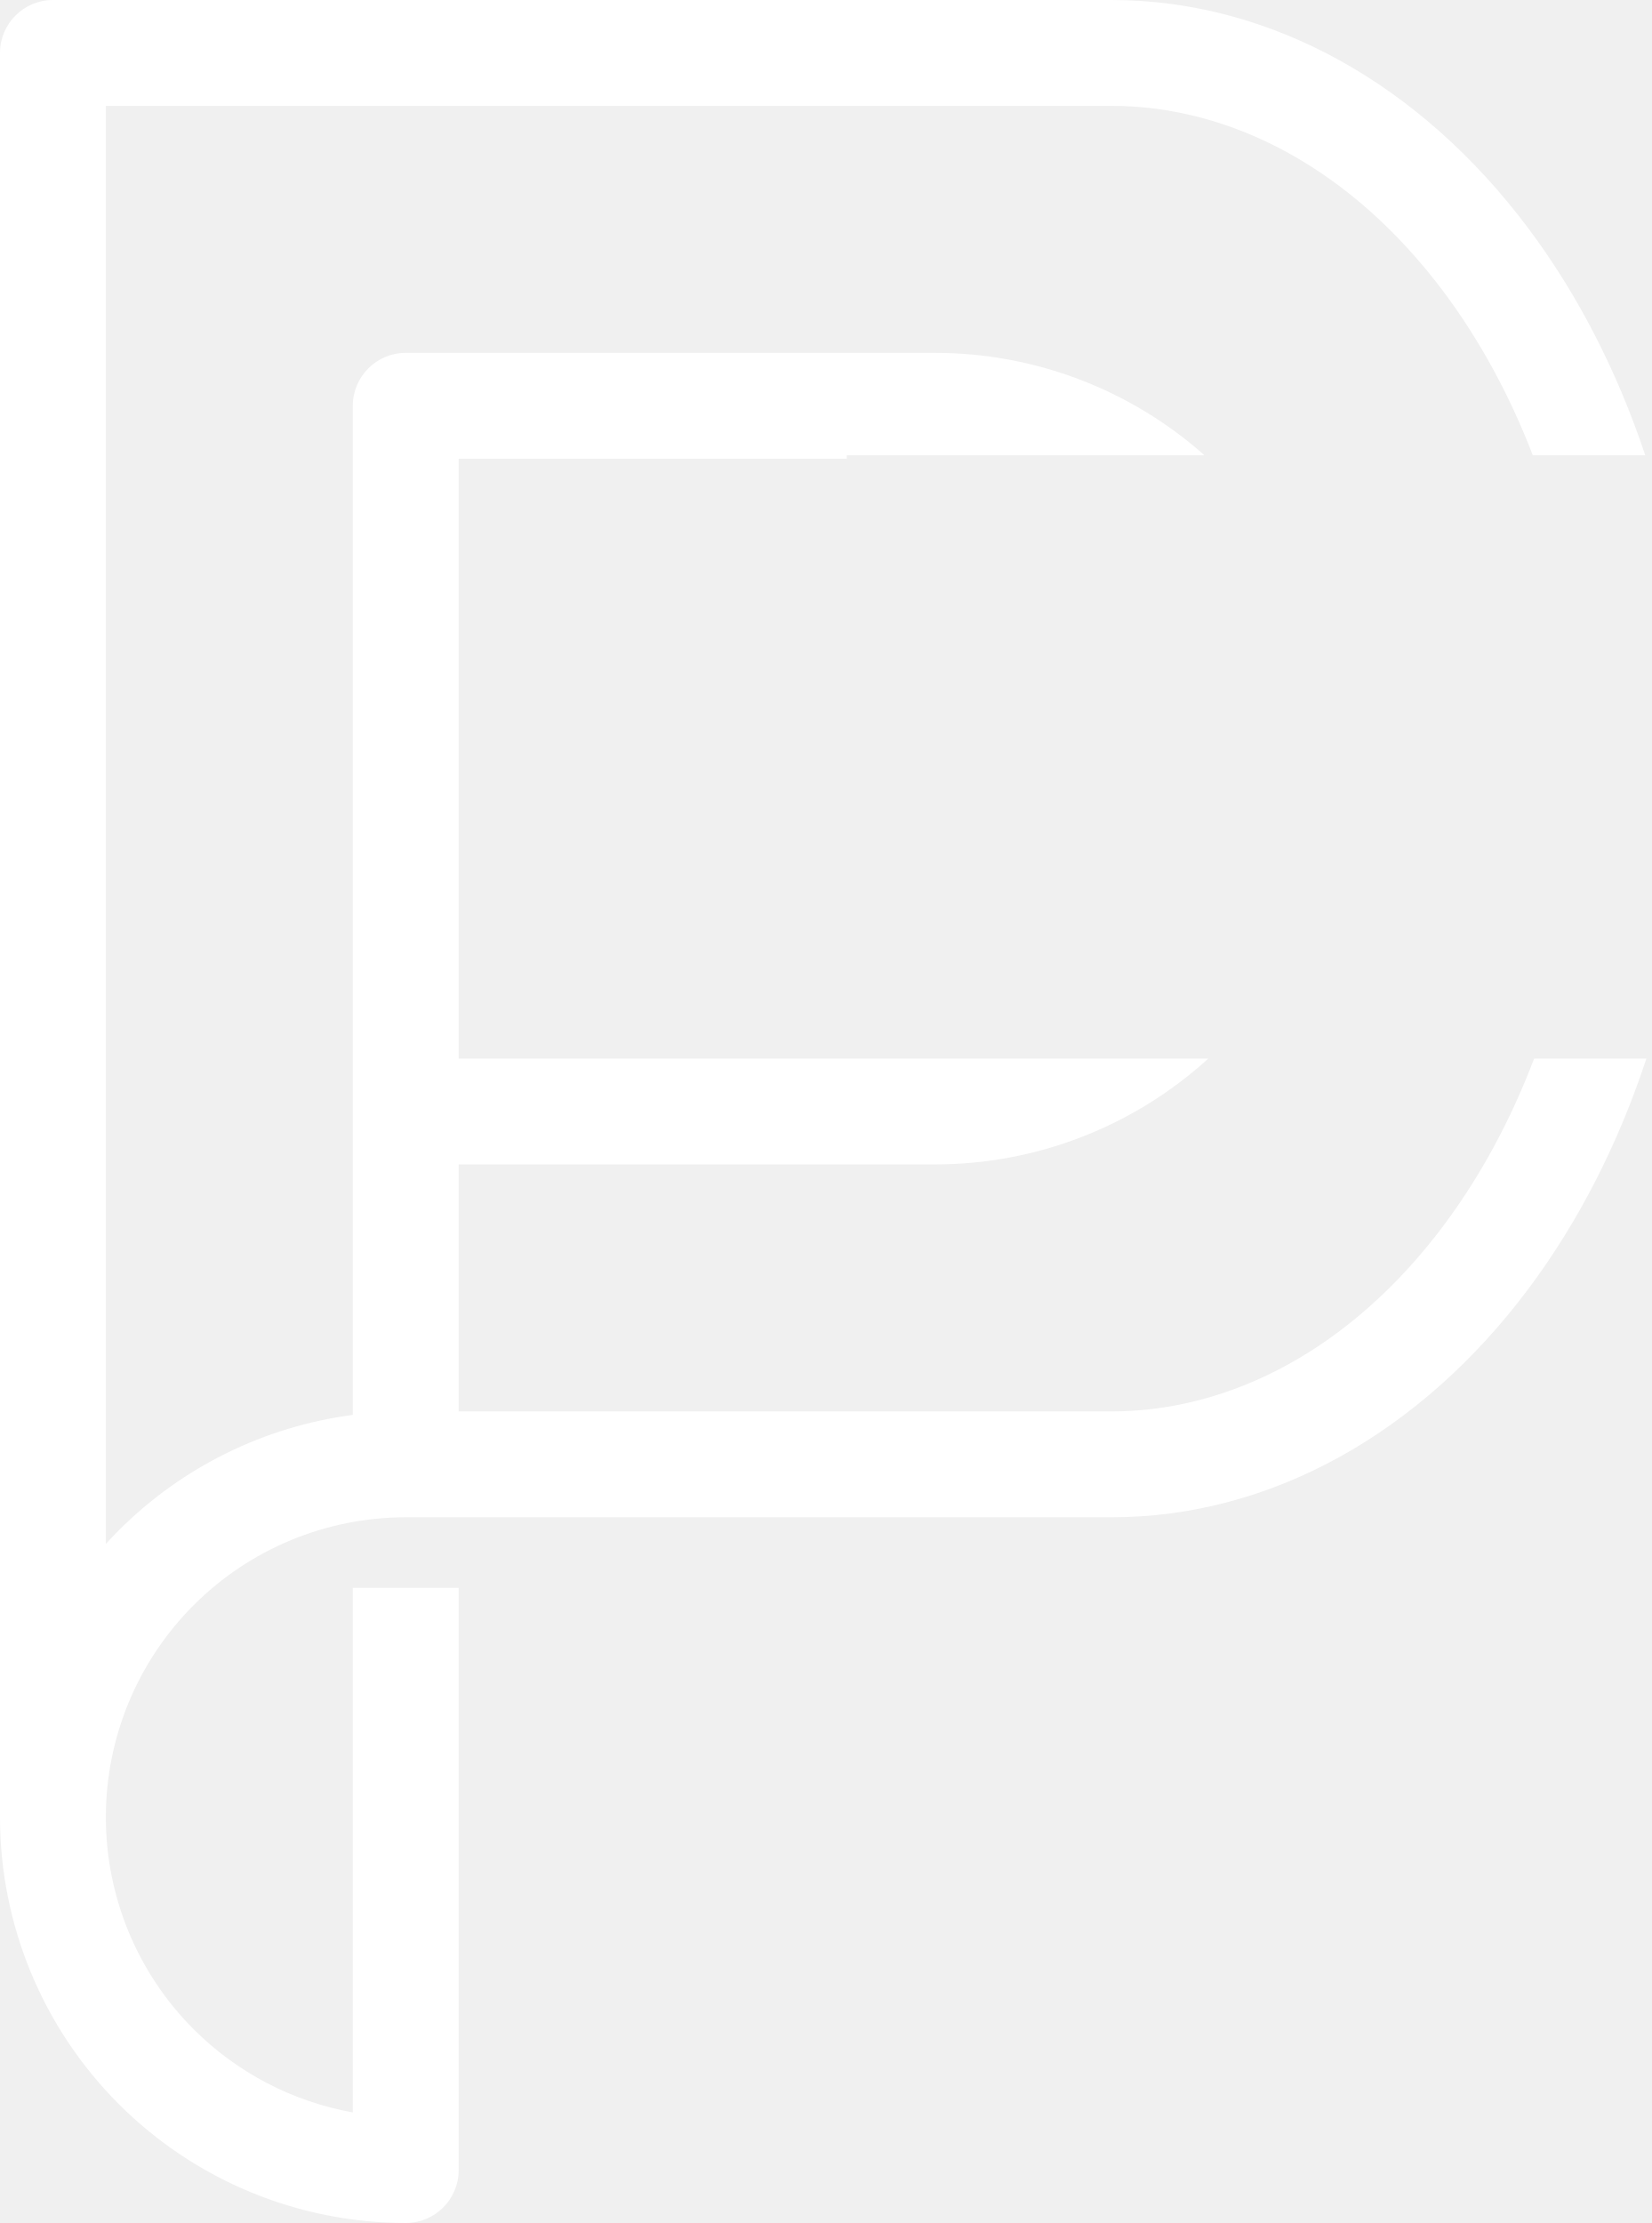
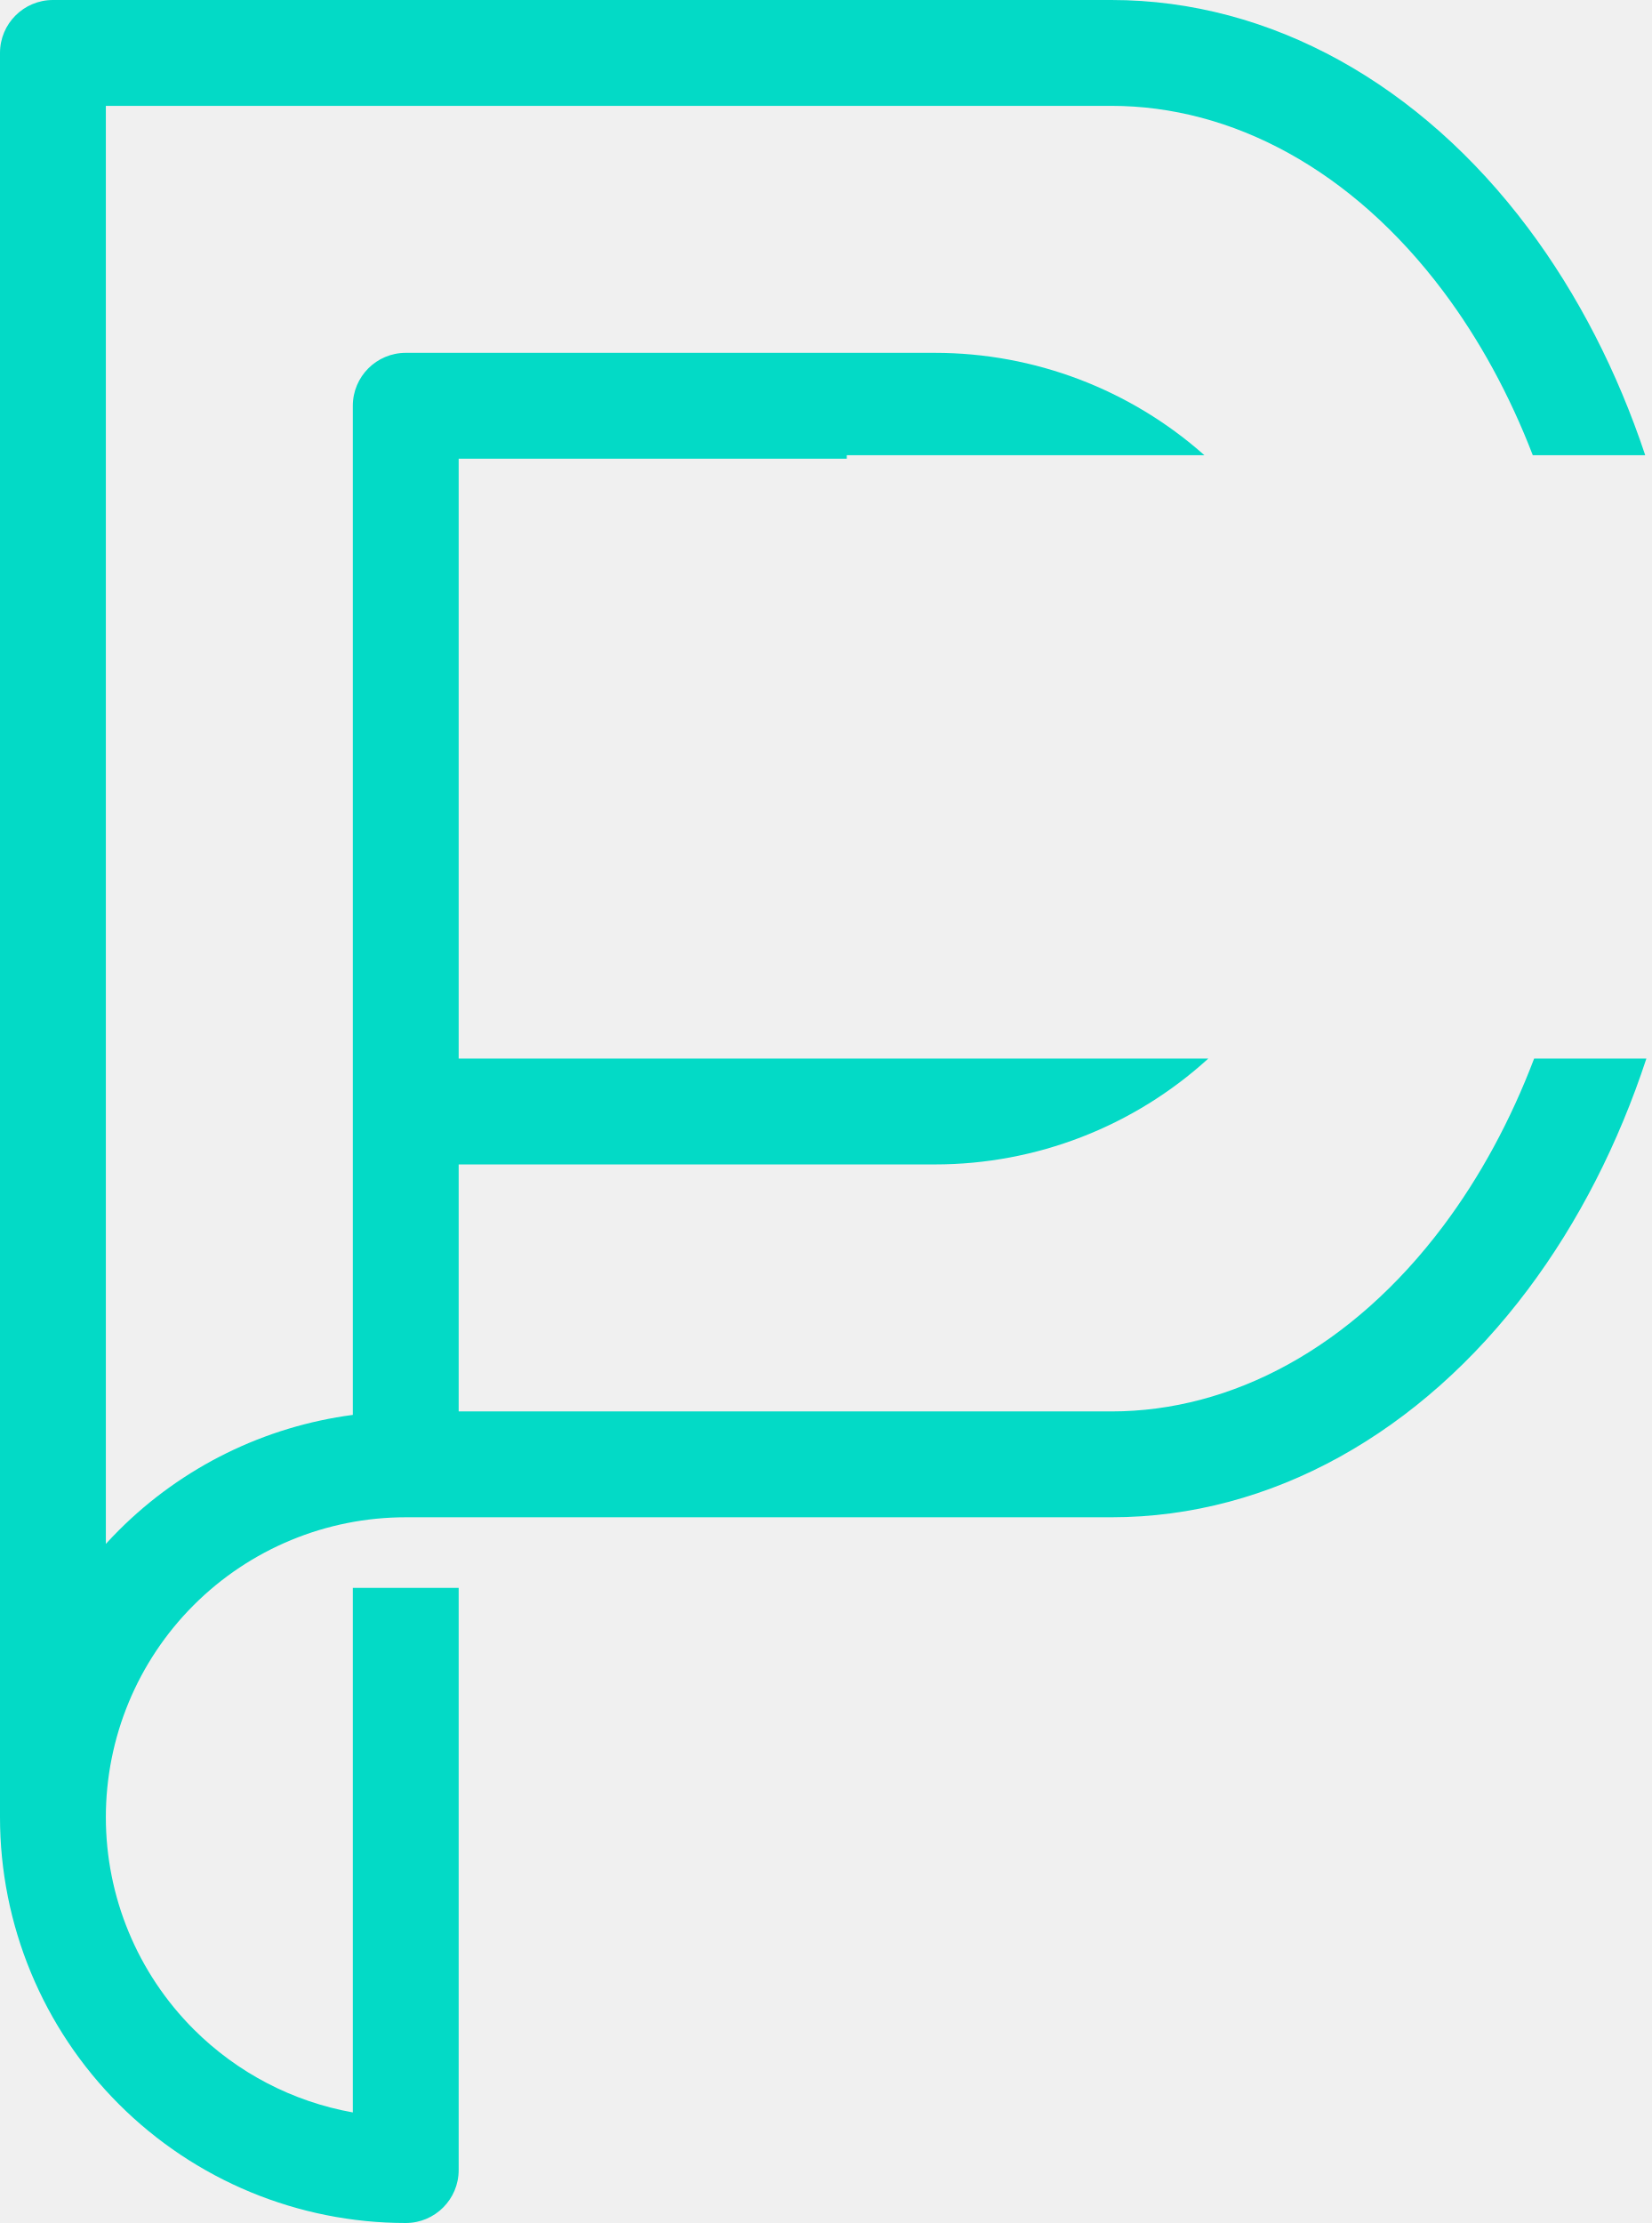
<svg xmlns="http://www.w3.org/2000/svg" width="156" height="210" viewBox="0 0 156 210" fill="none">
-   <path fill-rule="evenodd" clip-rule="evenodd" d="M5 0C2.239 0 0 2.239 0 5V171.667C0 181.833 4.039 191.584 11.228 198.772C18.416 205.961 28.167 210 38.333 210C41.095 210 43.333 207.761 43.333 205V155V150H33.333V155V199.555C27.676 198.541 22.418 195.821 18.299 191.701C12.985 186.388 10 179.181 10 171.667C10 164.152 12.985 156.946 18.299 151.632C23.612 146.318 30.819 143.333 38.333 143.333H105C120.127 143.333 134.225 135.314 144.355 121.807C149.145 115.421 152.907 108.01 155.541 100H144.936C142.725 105.822 139.836 111.167 136.355 115.807C127.732 127.305 116.394 133.333 105 133.333H43.333V110H88.333C97.906 110 107.11 106.419 114.153 100H88.354C88.347 100 88.34 100 88.333 100L80 100L43.333 100V43.333H80V43H113.783C106.788 36.79 97.739 33.333 88.333 33.333H38.333C35.572 33.333 33.333 35.572 33.333 38.333V105V133.661C25.012 134.755 17.228 138.561 11.228 144.561C10.808 144.981 10.398 145.41 10 145.847V10H105C116.394 10 127.732 16.029 136.355 27.526C139.769 32.078 142.615 37.307 144.808 43H155.431C152.803 35.117 149.078 27.823 144.355 21.526C134.225 8.019 120.127 0 105 0H5Z" fill="white" />
+   <path d="M5 0C2.239 0 0 2.239 0 5V171.667C0 181.833 4.039 191.584 11.228 198.772C18.416 205.961 28.167 210 38.333 210C41.095 210 43.333 207.761 43.333 205V150H33.333V199.555C27.676 198.541 22.418 195.821 18.299 191.701C12.985 186.388 10 179.181 10 171.667C10 164.152 12.985 156.946 18.299 151.632C23.612 146.318 30.819 143.333 38.333 143.333H105C120.127 143.333 134.225 135.314 144.355 121.807C149.145 115.421 152.907 108.01 155.541 100H144.936C142.725 105.822 139.836 111.167 136.355 115.807C127.732 127.305 116.394 133.333 105 133.333H43.333V110H88.333C97.906 110 107.11 106.419 114.153 100H88.354C88.347 100 88.34 100 88.333 100H43.333V43.333H80V43H113.783C106.788 36.79 97.739 33.333 88.333 33.333H38.333C35.572 33.333 33.333 35.572 33.333 38.333V133.661C25.012 134.755 17.228 138.561 11.228 144.561C10.808 144.981 10.398 145.41 10 145.847V10H105C116.394 10 127.732 16.029 136.355 27.526C139.769 32.078 142.615 37.307 144.808 43H155.431C152.803 35.117 149.078 27.823 144.355 21.526C134.225 8.019 120.127 0 105 0H5Z" fill="#03DAC6" />
</svg>
